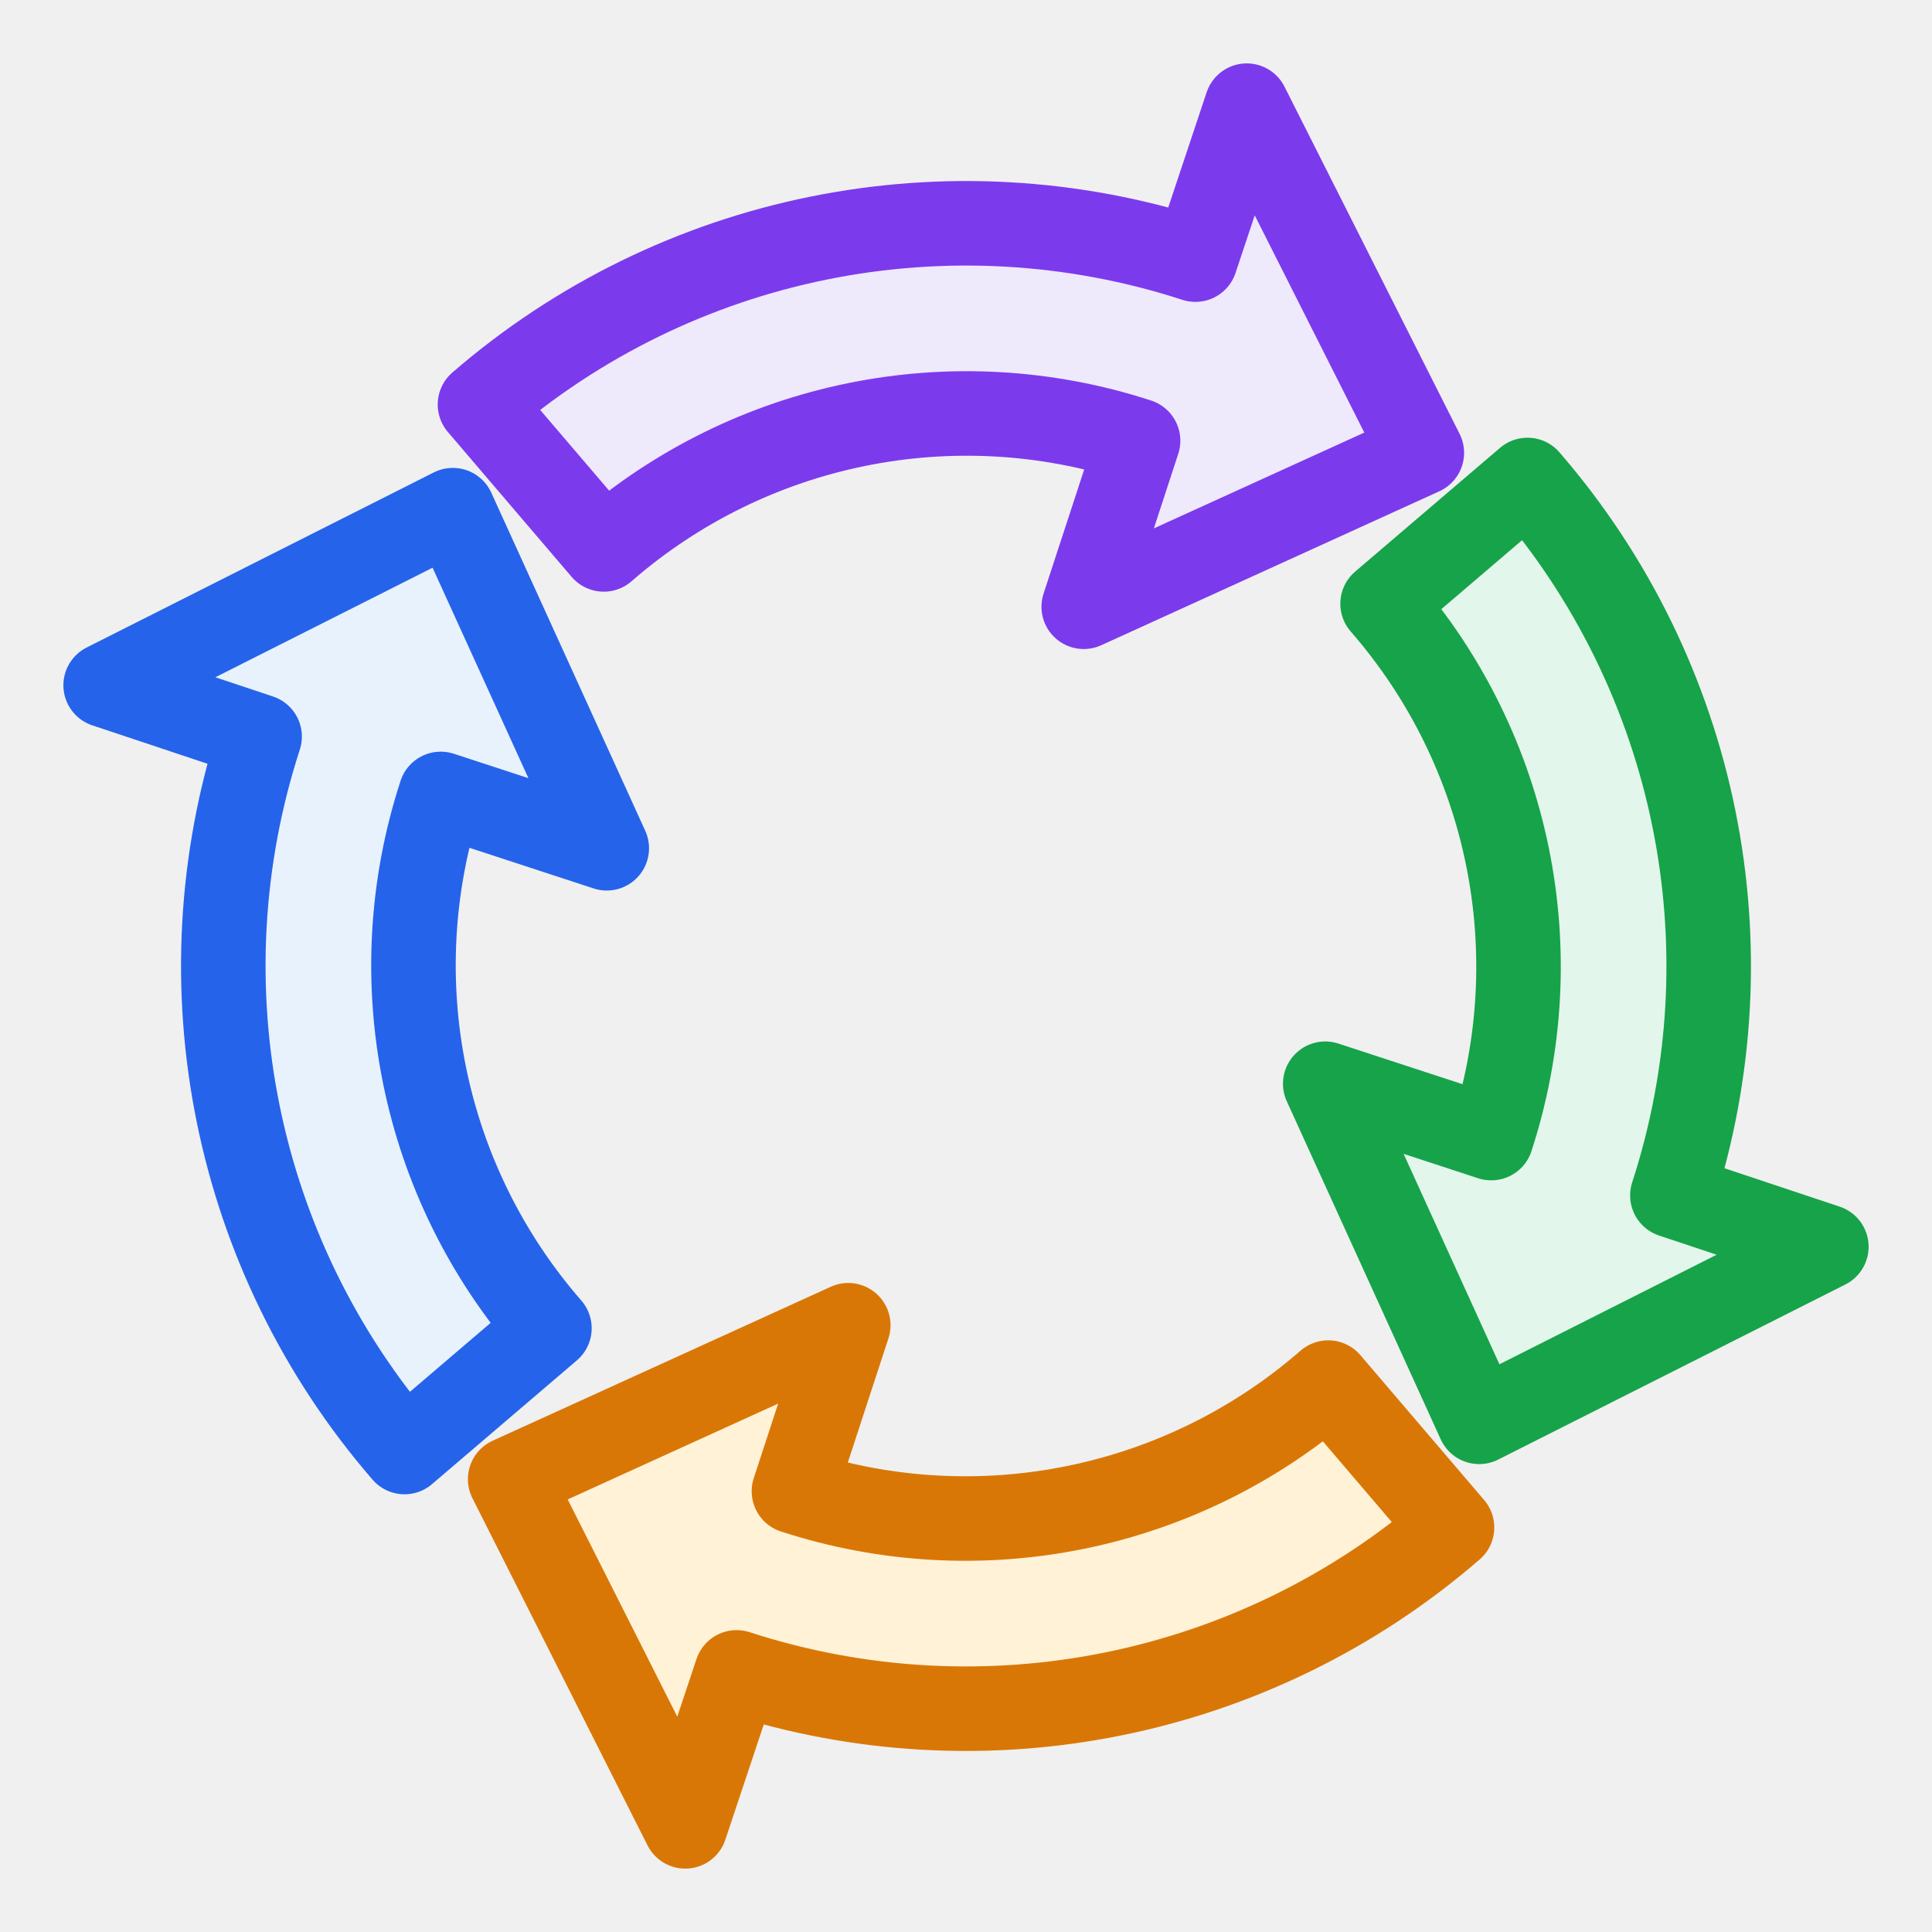
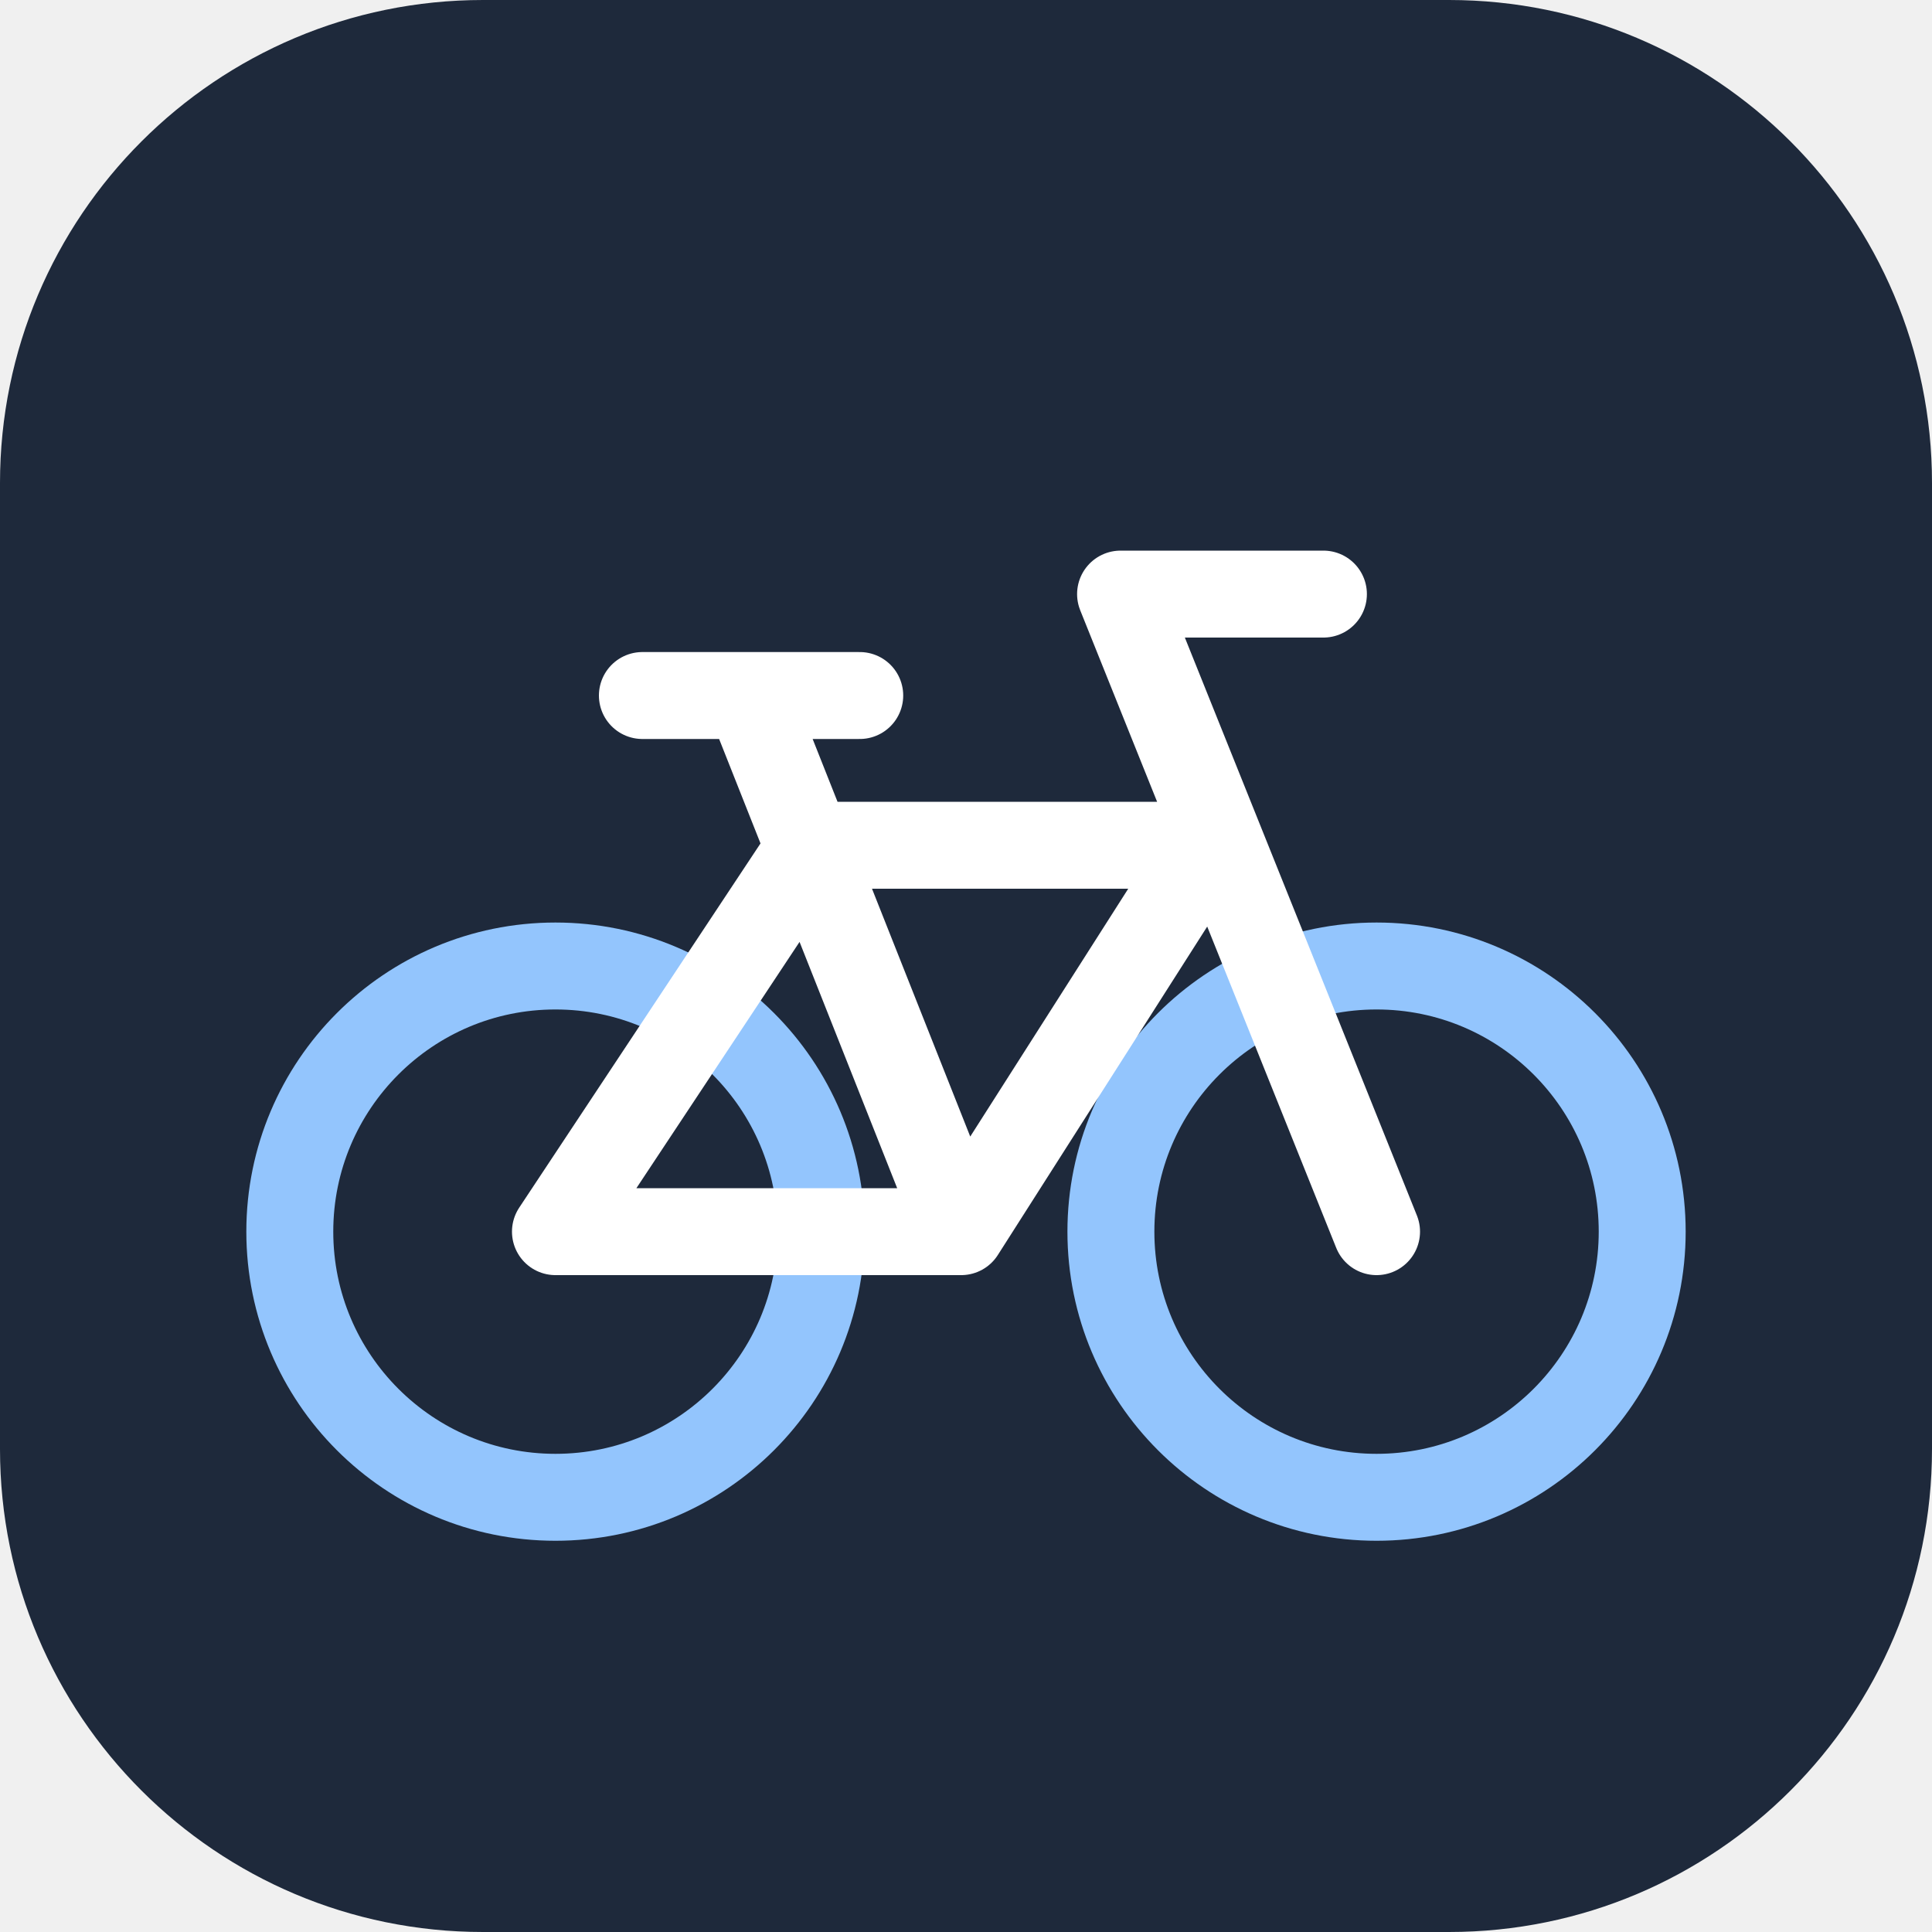
- <svg xmlns="http://www.w3.org/2000/svg" width="64" height="64" viewBox="0 0 64 64">
-   <defs>
-     <path id="arrow" d="M15.9 13.4 A24.6 24.6 0 0 1 39.6 8.6 L41.3 3.5 47.1 15 35.9 20.1 37.7 14.6 A18.3 18.3 0 0 0 20 18.2 Z" />
-   </defs>
-   <g stroke-width="2.8" stroke-linejoin="round">
-     <use href="#arrow" fill="#efe9fc" stroke="#7c3aed" />
-     <use href="#arrow" fill="#e3f6eb" stroke="#16a34a" transform="rotate(90 32 32)" />
-     <use href="#arrow" fill="#fff2d7" stroke="#d97706" transform="rotate(180 32 32)" />
-     <use href="#arrow" fill="#e8f2fc" stroke="#2563eb" transform="rotate(270 32 32)" />
+ <svg xmlns="http://www.w3.org/2000/svg" width="40" height="40" viewBox="0 0 40 40">
+   <rect width="40" height="40" rx="10" fill="#1e293b" />
+   <g fill="none" stroke-linecap="round" stroke-linejoin="round">
+     <g stroke="#93c5fd" stroke-width="1.8">
+       <circle cx="11.5" cy="25.5" r="5.5" />
+       <circle cx="28.5" cy="25.5" r="5.5" />
+     </g>
+     <path d="M11.5 25.5 16.8 17.5H25L19.9 25.5H11.5Zm8.4 0-4.4-11.1m-2.2 0h4.5m10.7 11.1-5.3-13.2h4.2" stroke="#fff" stroke-width="1.8" />
  </g>
</svg>
